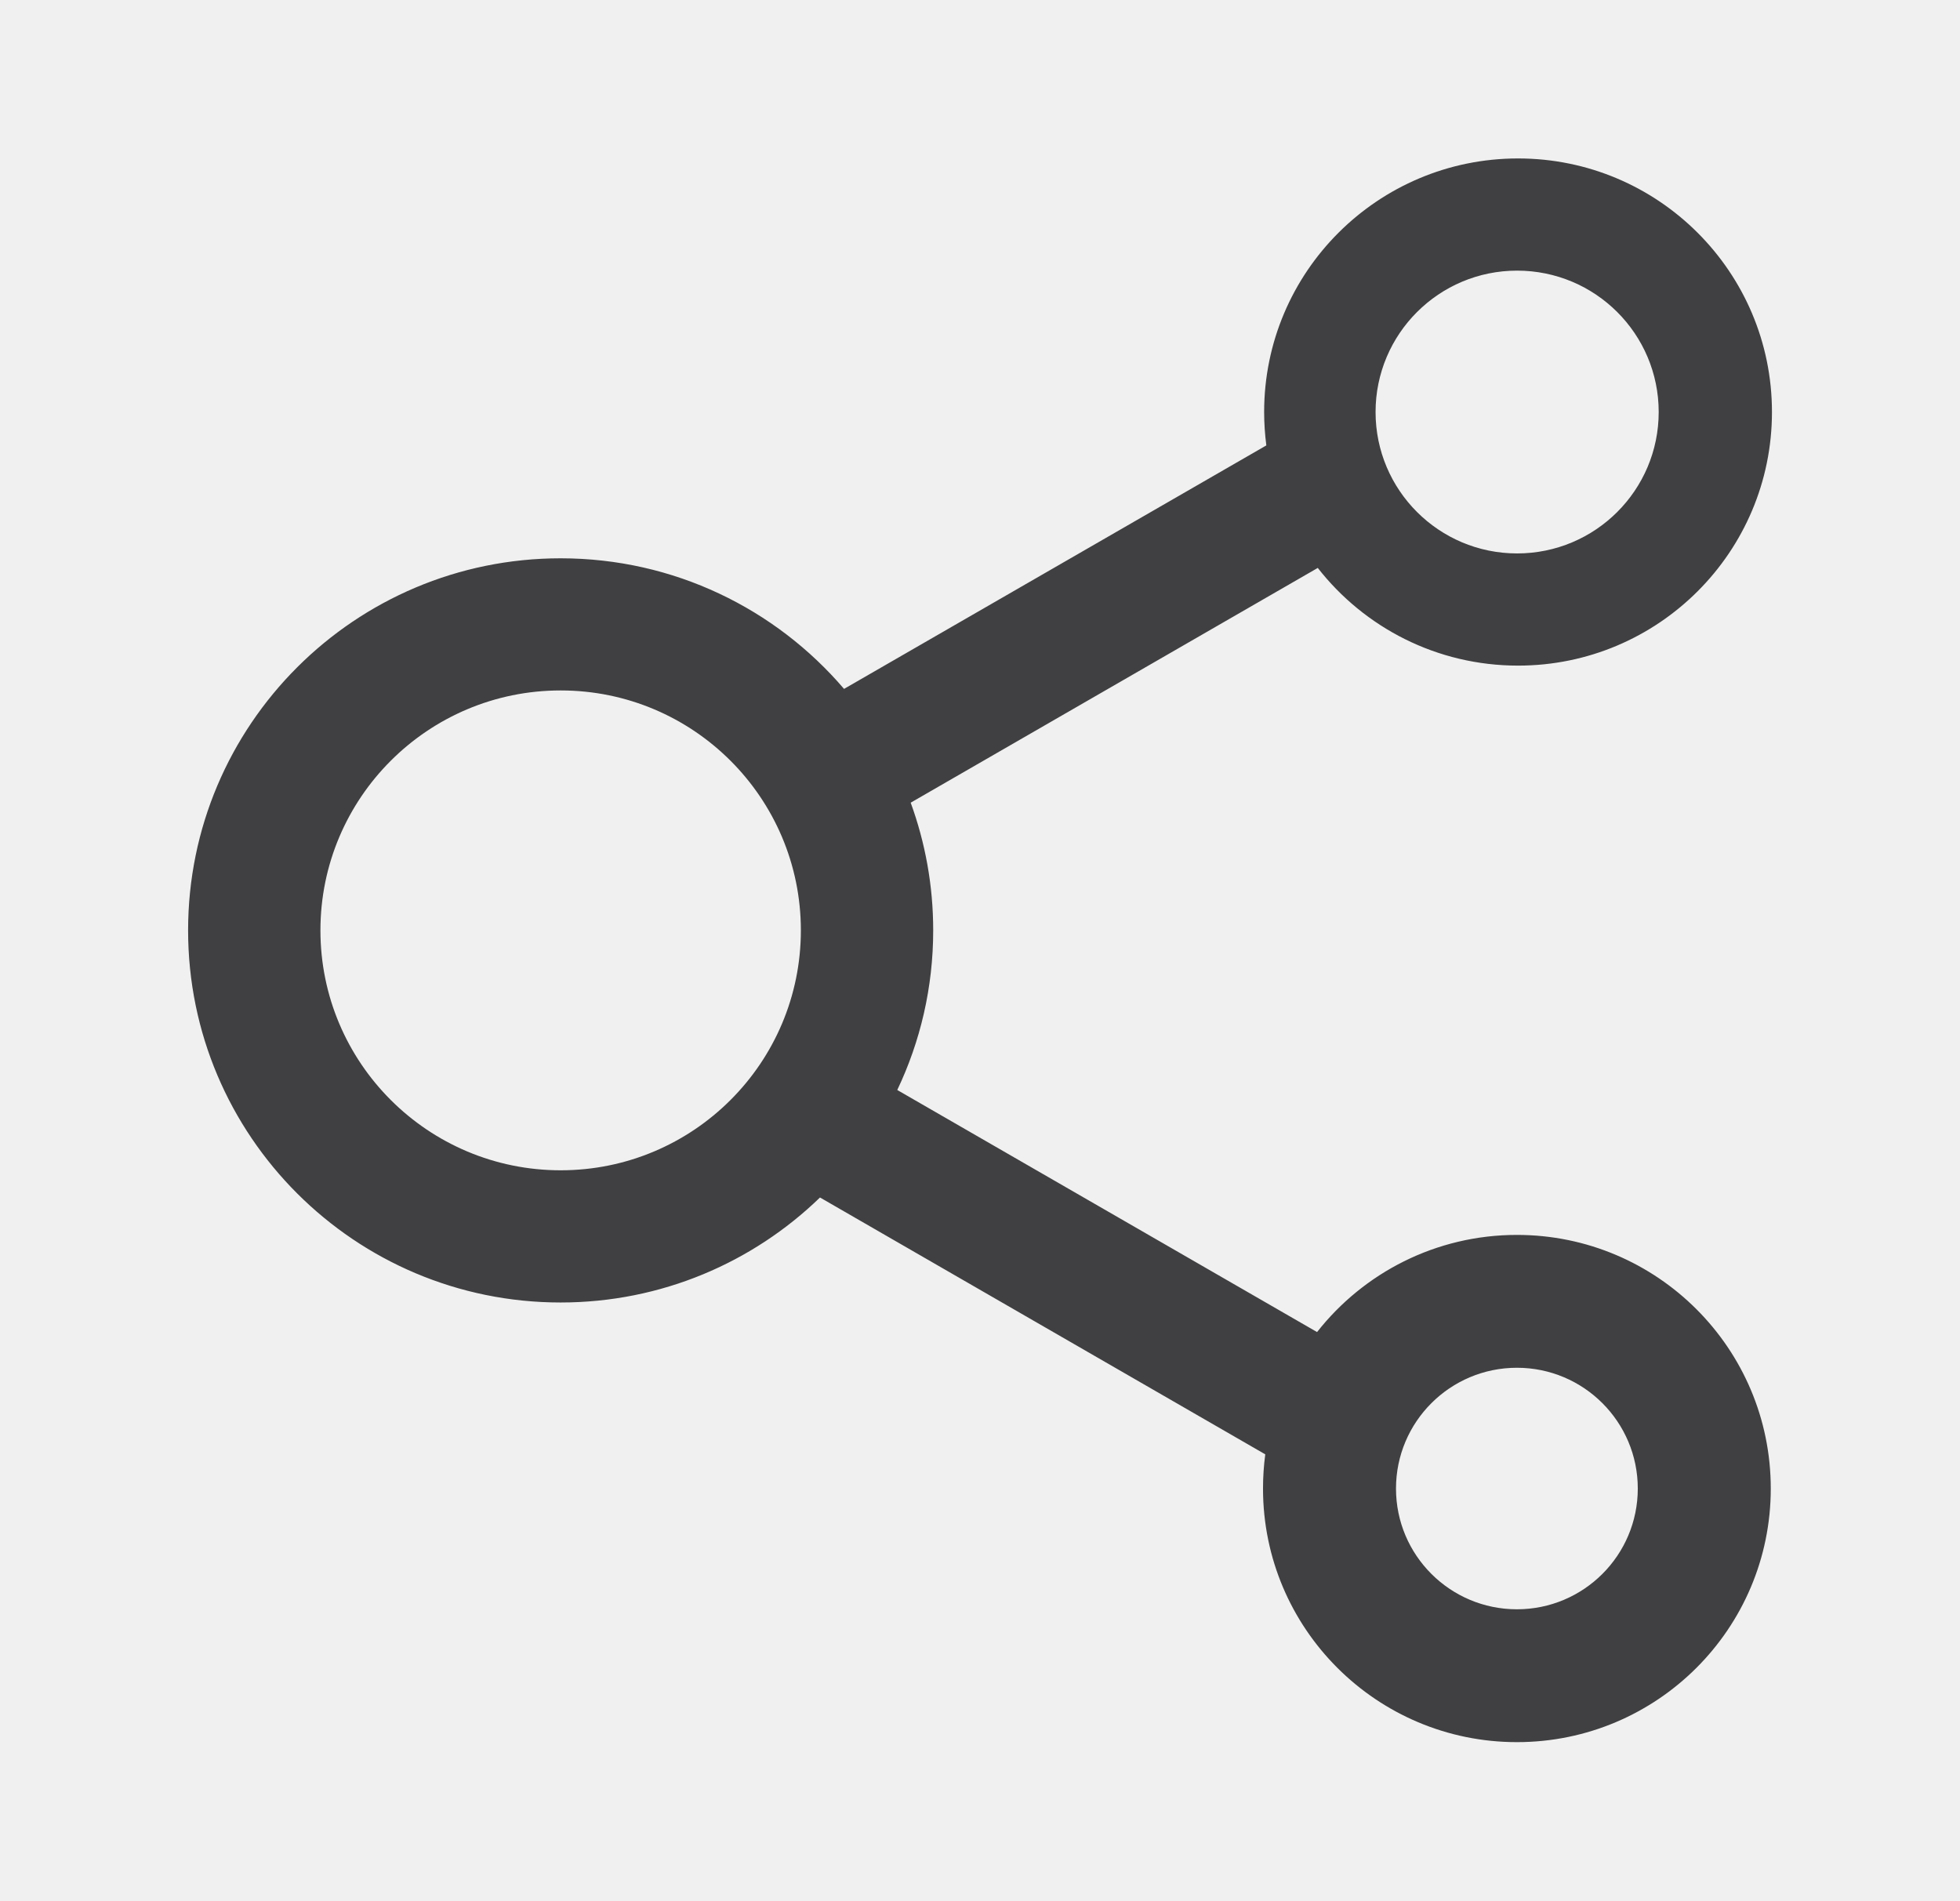
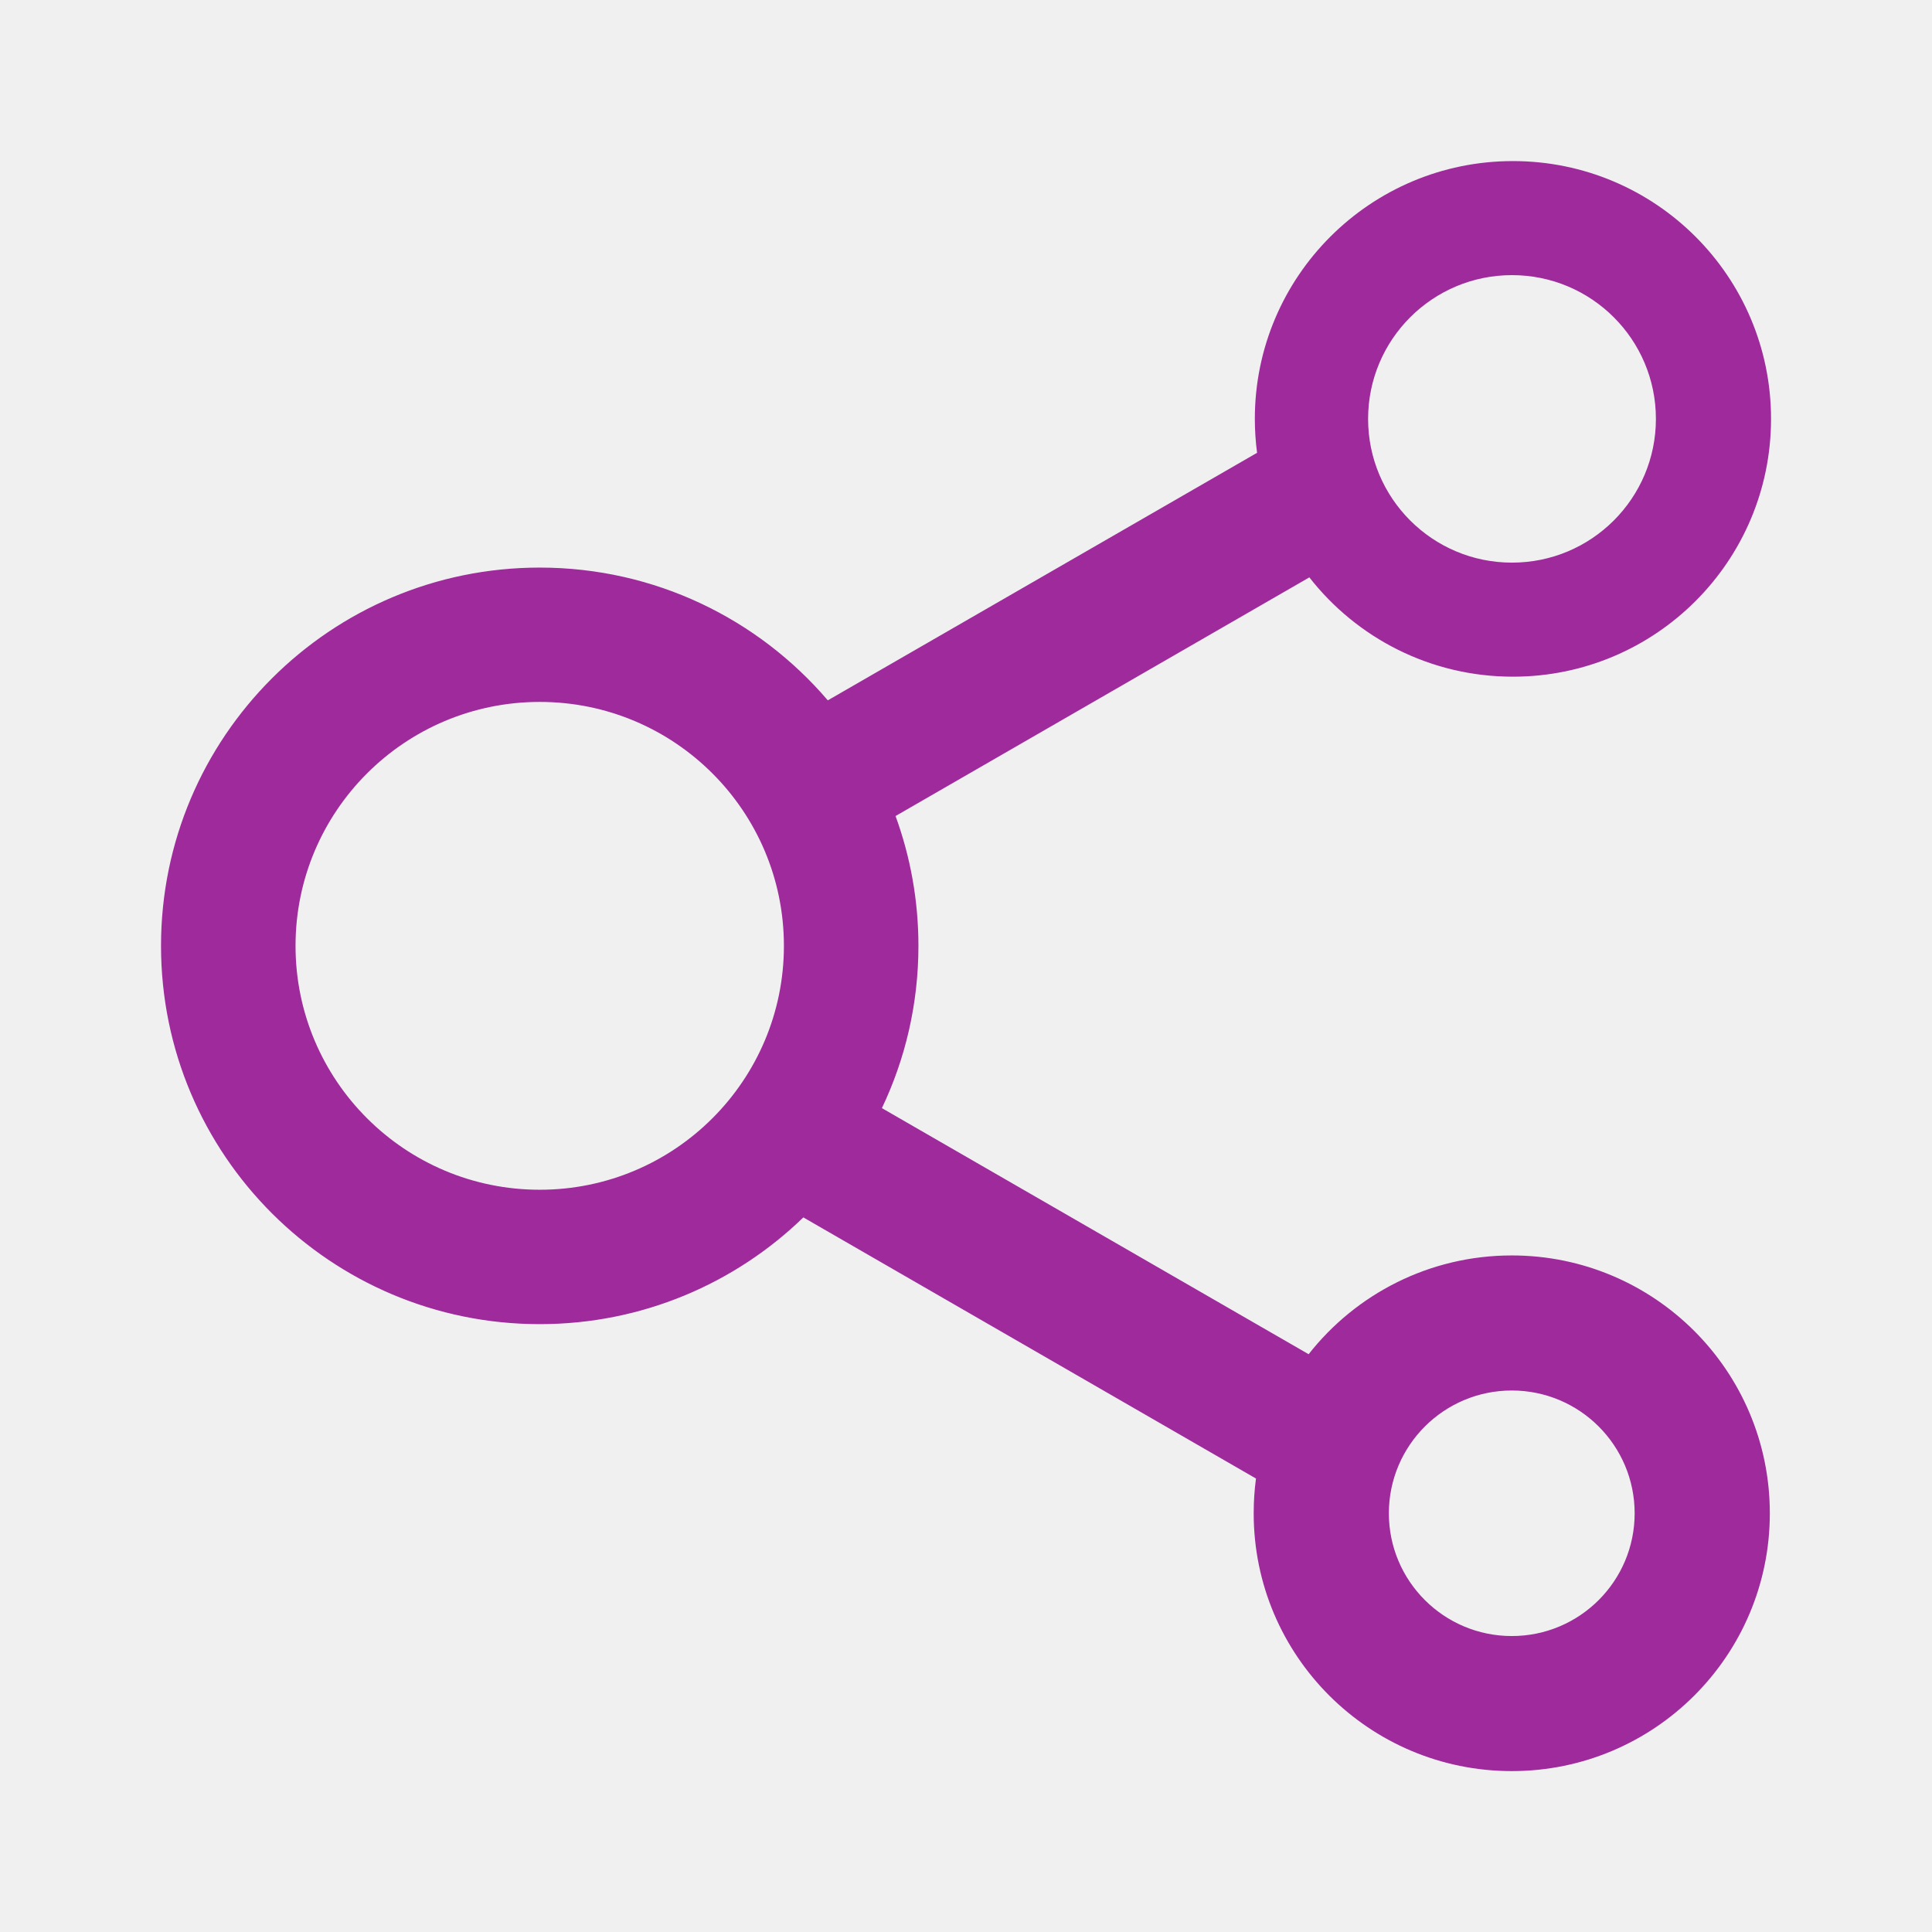
- <svg xmlns="http://www.w3.org/2000/svg" width="33" height="32" viewBox="0 0 33 32" fill="none">
-   <g clip-path="url(#clip0_2108_49129)">
-     <path fill-rule="evenodd" clip-rule="evenodd" d="M25.559 2.668C23.198 2.668 21.284 4.58 21.284 6.938C21.284 7.128 21.297 7.316 21.321 7.5L14.211 11.6C13.061 10.254 11.35 9.401 9.439 9.401C5.975 9.401 3.167 12.206 3.167 15.666C3.167 19.126 5.975 21.932 9.439 21.932C11.136 21.932 12.677 21.258 13.806 20.164L21.303 24.489C21.278 24.677 21.265 24.869 21.265 25.065C21.265 27.423 23.179 29.335 25.54 29.335C27.901 29.335 29.814 27.423 29.814 25.065C29.814 22.706 27.901 20.794 25.54 20.794C24.174 20.794 22.957 21.435 22.175 22.43L15.107 18.354C15.495 17.539 15.712 16.628 15.712 15.666C15.712 14.911 15.578 14.187 15.333 13.516L22.187 9.563C22.969 10.564 24.189 11.208 25.559 11.208C27.92 11.208 29.834 9.296 29.834 6.938C29.834 4.58 27.92 2.668 25.559 2.668ZM5.395 15.666C5.395 13.435 7.206 11.626 9.44 11.626C11.673 11.626 13.484 13.435 13.484 15.666C13.484 17.897 11.673 19.706 9.44 19.706C7.206 19.706 5.395 17.897 5.395 15.666ZM23.16 6.938C23.16 5.623 24.227 4.557 25.543 4.557C26.86 4.557 27.927 5.623 27.927 6.938C27.927 8.253 26.86 9.319 25.543 9.319C24.227 9.319 23.16 8.253 23.16 6.938ZM23.504 25.065C23.504 23.942 24.416 23.031 25.54 23.031C26.664 23.031 27.575 23.942 27.575 25.065C27.575 26.188 26.664 27.098 25.54 27.098C24.416 27.098 23.504 26.188 23.504 25.065Z" fill="#404042" />
+ <svg xmlns="http://www.w3.org/2000/svg" width="32" height="32" viewBox="0 0 32 32" fill="none">
+   <g clip-path="url(#clip0_2265_43089)">
+     <path fill-rule="evenodd" clip-rule="evenodd" d="M25.059 2.668C22.698 2.668 20.784 4.58 20.784 6.938C20.784 7.128 20.797 7.316 20.821 7.5L13.711 11.6C12.561 10.254 10.85 9.401 8.939 9.401C5.475 9.401 2.667 12.206 2.667 15.666C2.667 19.126 5.475 21.932 8.939 21.932C10.636 21.932 12.177 21.258 13.306 20.164L20.803 24.489C20.778 24.677 20.765 24.869 20.765 25.065C20.765 27.423 22.679 29.335 25.04 29.335C27.401 29.335 29.314 27.423 29.314 25.065C29.314 22.706 27.401 20.794 25.04 20.794C23.674 20.794 22.457 21.435 21.675 22.43L14.607 18.354C14.995 17.539 15.212 16.628 15.212 15.666C15.212 14.911 15.078 14.187 14.833 13.516L21.687 9.563C22.469 10.564 23.689 11.208 25.059 11.208C27.42 11.208 29.334 9.296 29.334 6.938C29.334 4.58 27.42 2.668 25.059 2.668ZM4.895 15.666C4.895 13.435 6.706 11.626 8.94 11.626C11.173 11.626 12.984 13.435 12.984 15.666C12.984 17.897 11.173 19.706 8.94 19.706C6.706 19.706 4.895 17.897 4.895 15.666ZM22.66 6.938C22.66 5.623 23.727 4.557 25.043 4.557C26.36 4.557 27.427 5.623 27.427 6.938C27.427 8.253 26.36 9.319 25.043 9.319C23.727 9.319 22.66 8.253 22.66 6.938ZM23.004 25.065C23.004 23.942 23.916 23.031 25.04 23.031C26.164 23.031 27.075 23.942 27.075 25.065C27.075 26.188 26.164 27.098 25.04 27.098C23.916 27.098 23.004 26.188 23.004 25.065Z" fill="#9E2A9C" />
  </g>
  <defs>
-     <clipPath id="clip0_2108_49129">
-       <rect width="32" height="32" fill="white" transform="translate(0.5)" />
+     <clipPath id="clip0_2265_43089">
+       <rect width="32" height="32" fill="white" />
    </clipPath>
  </defs>
</svg>
